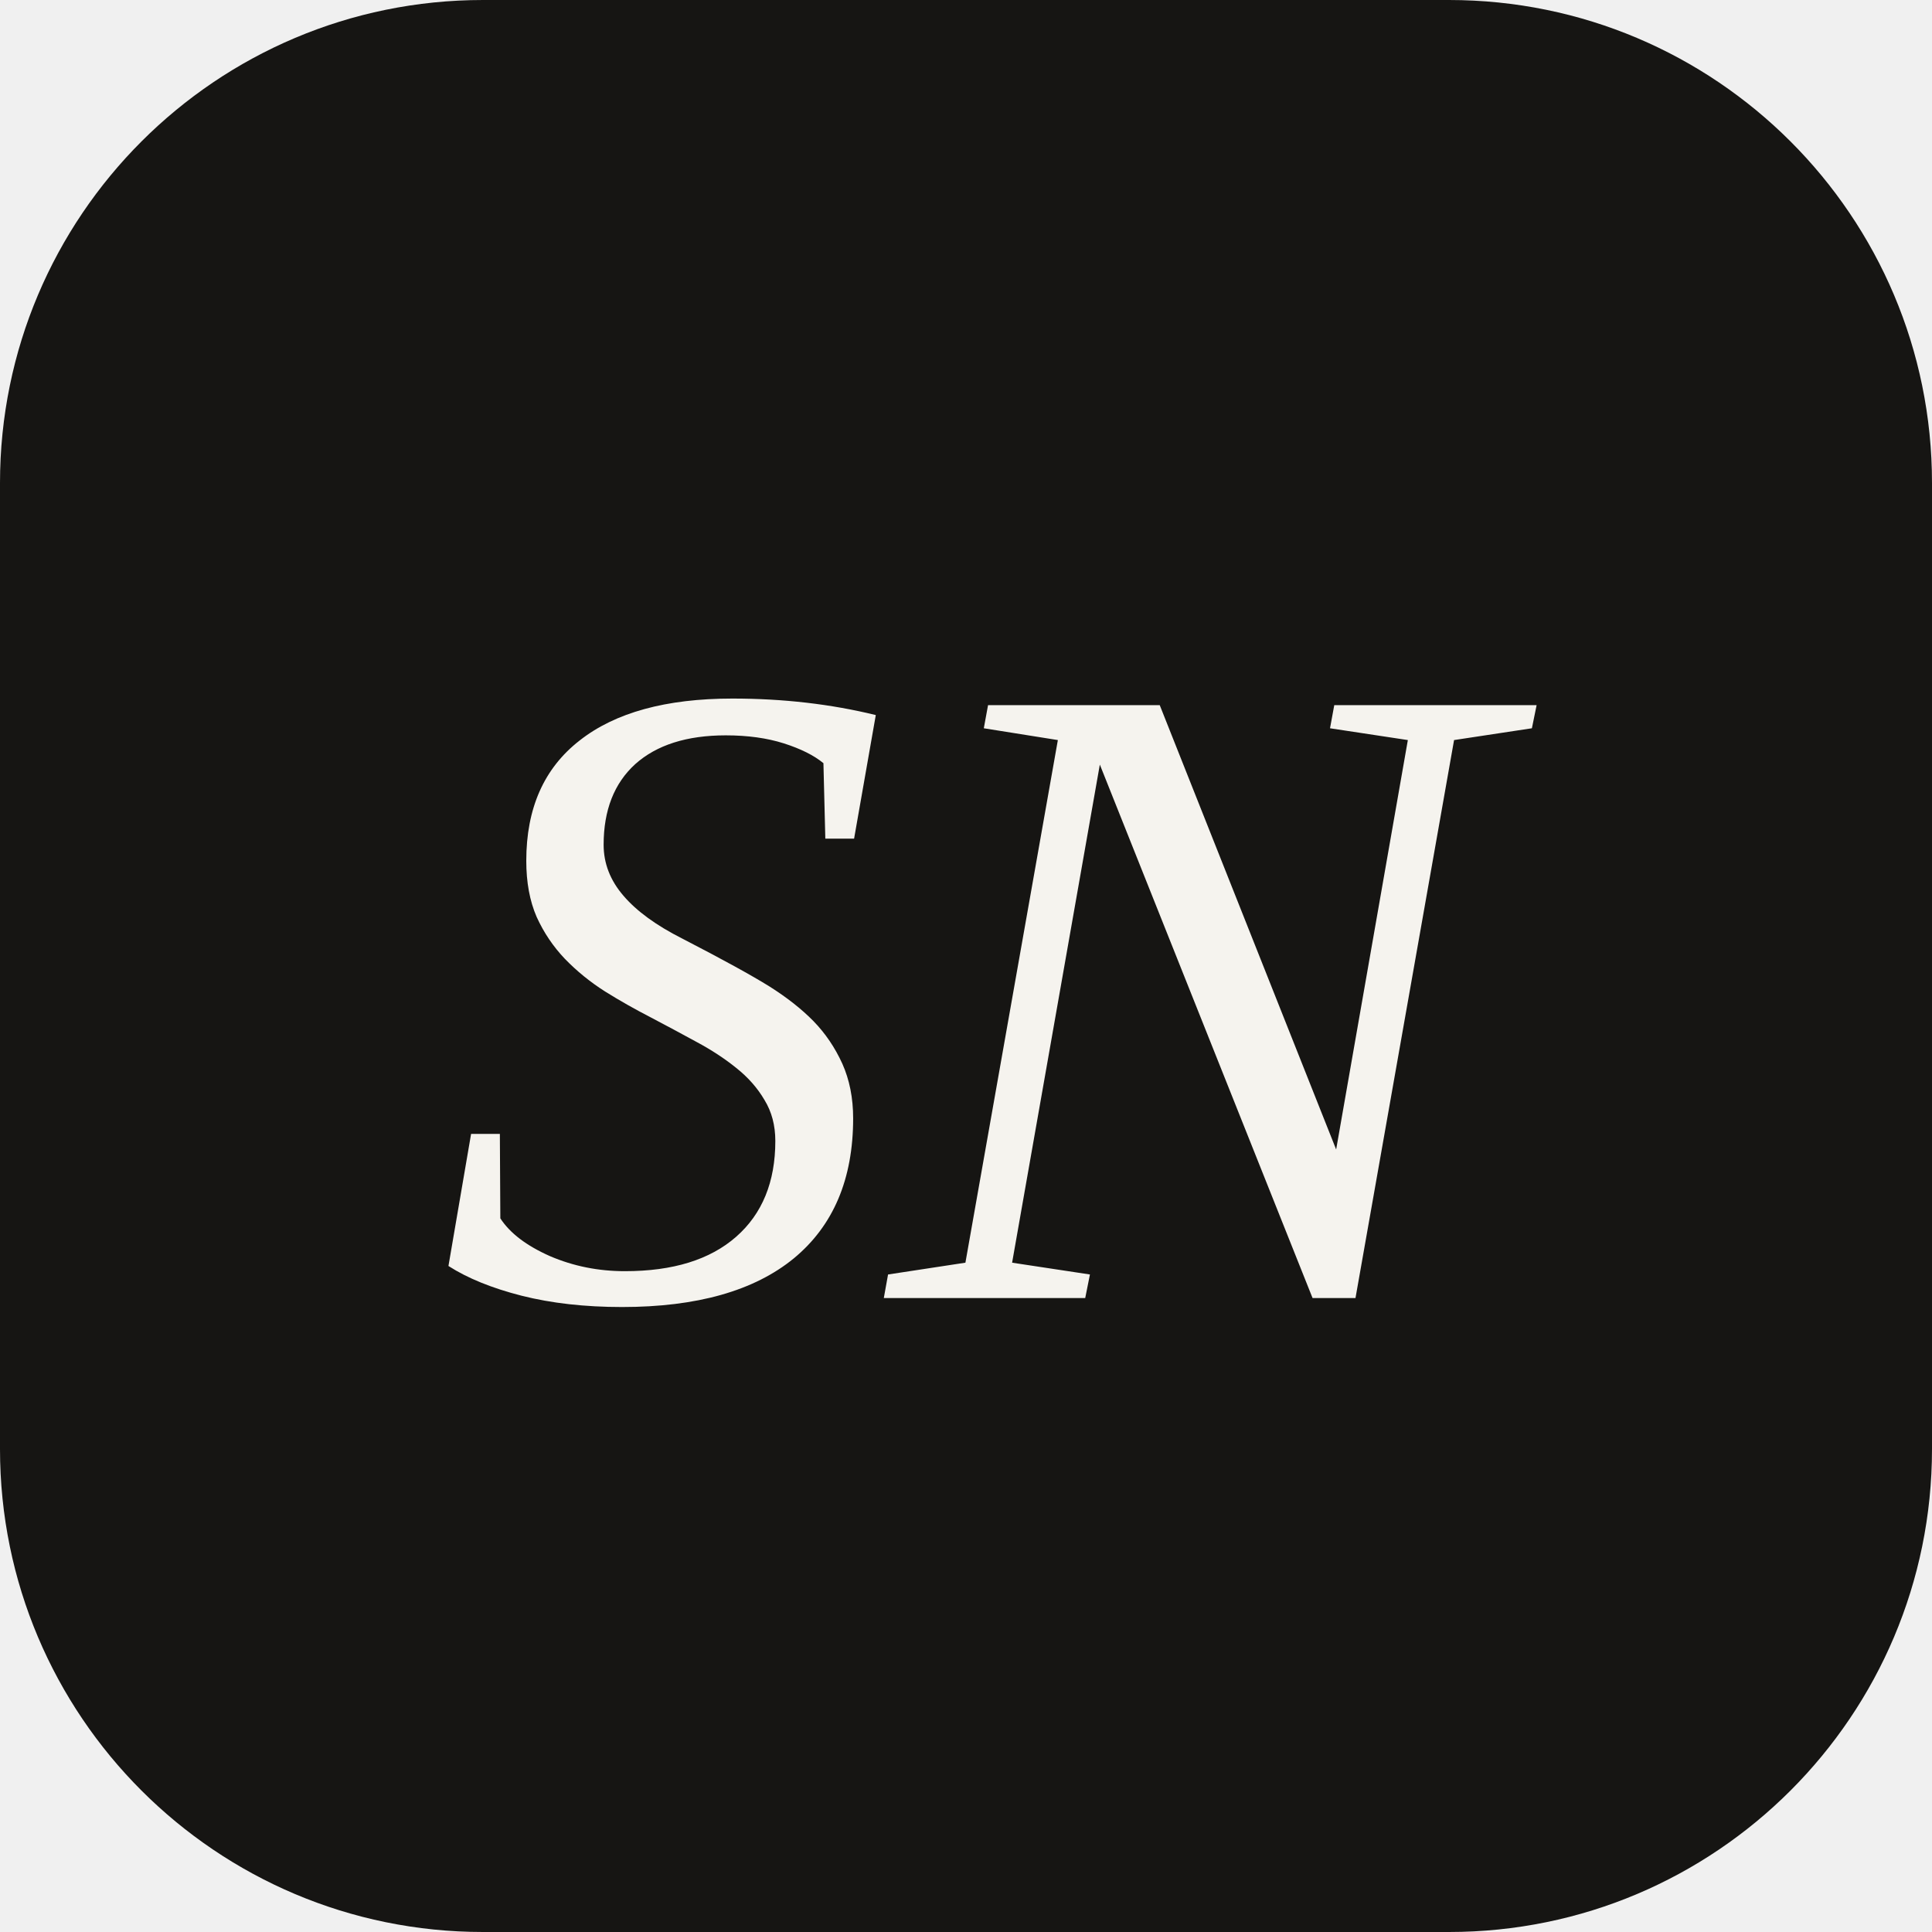
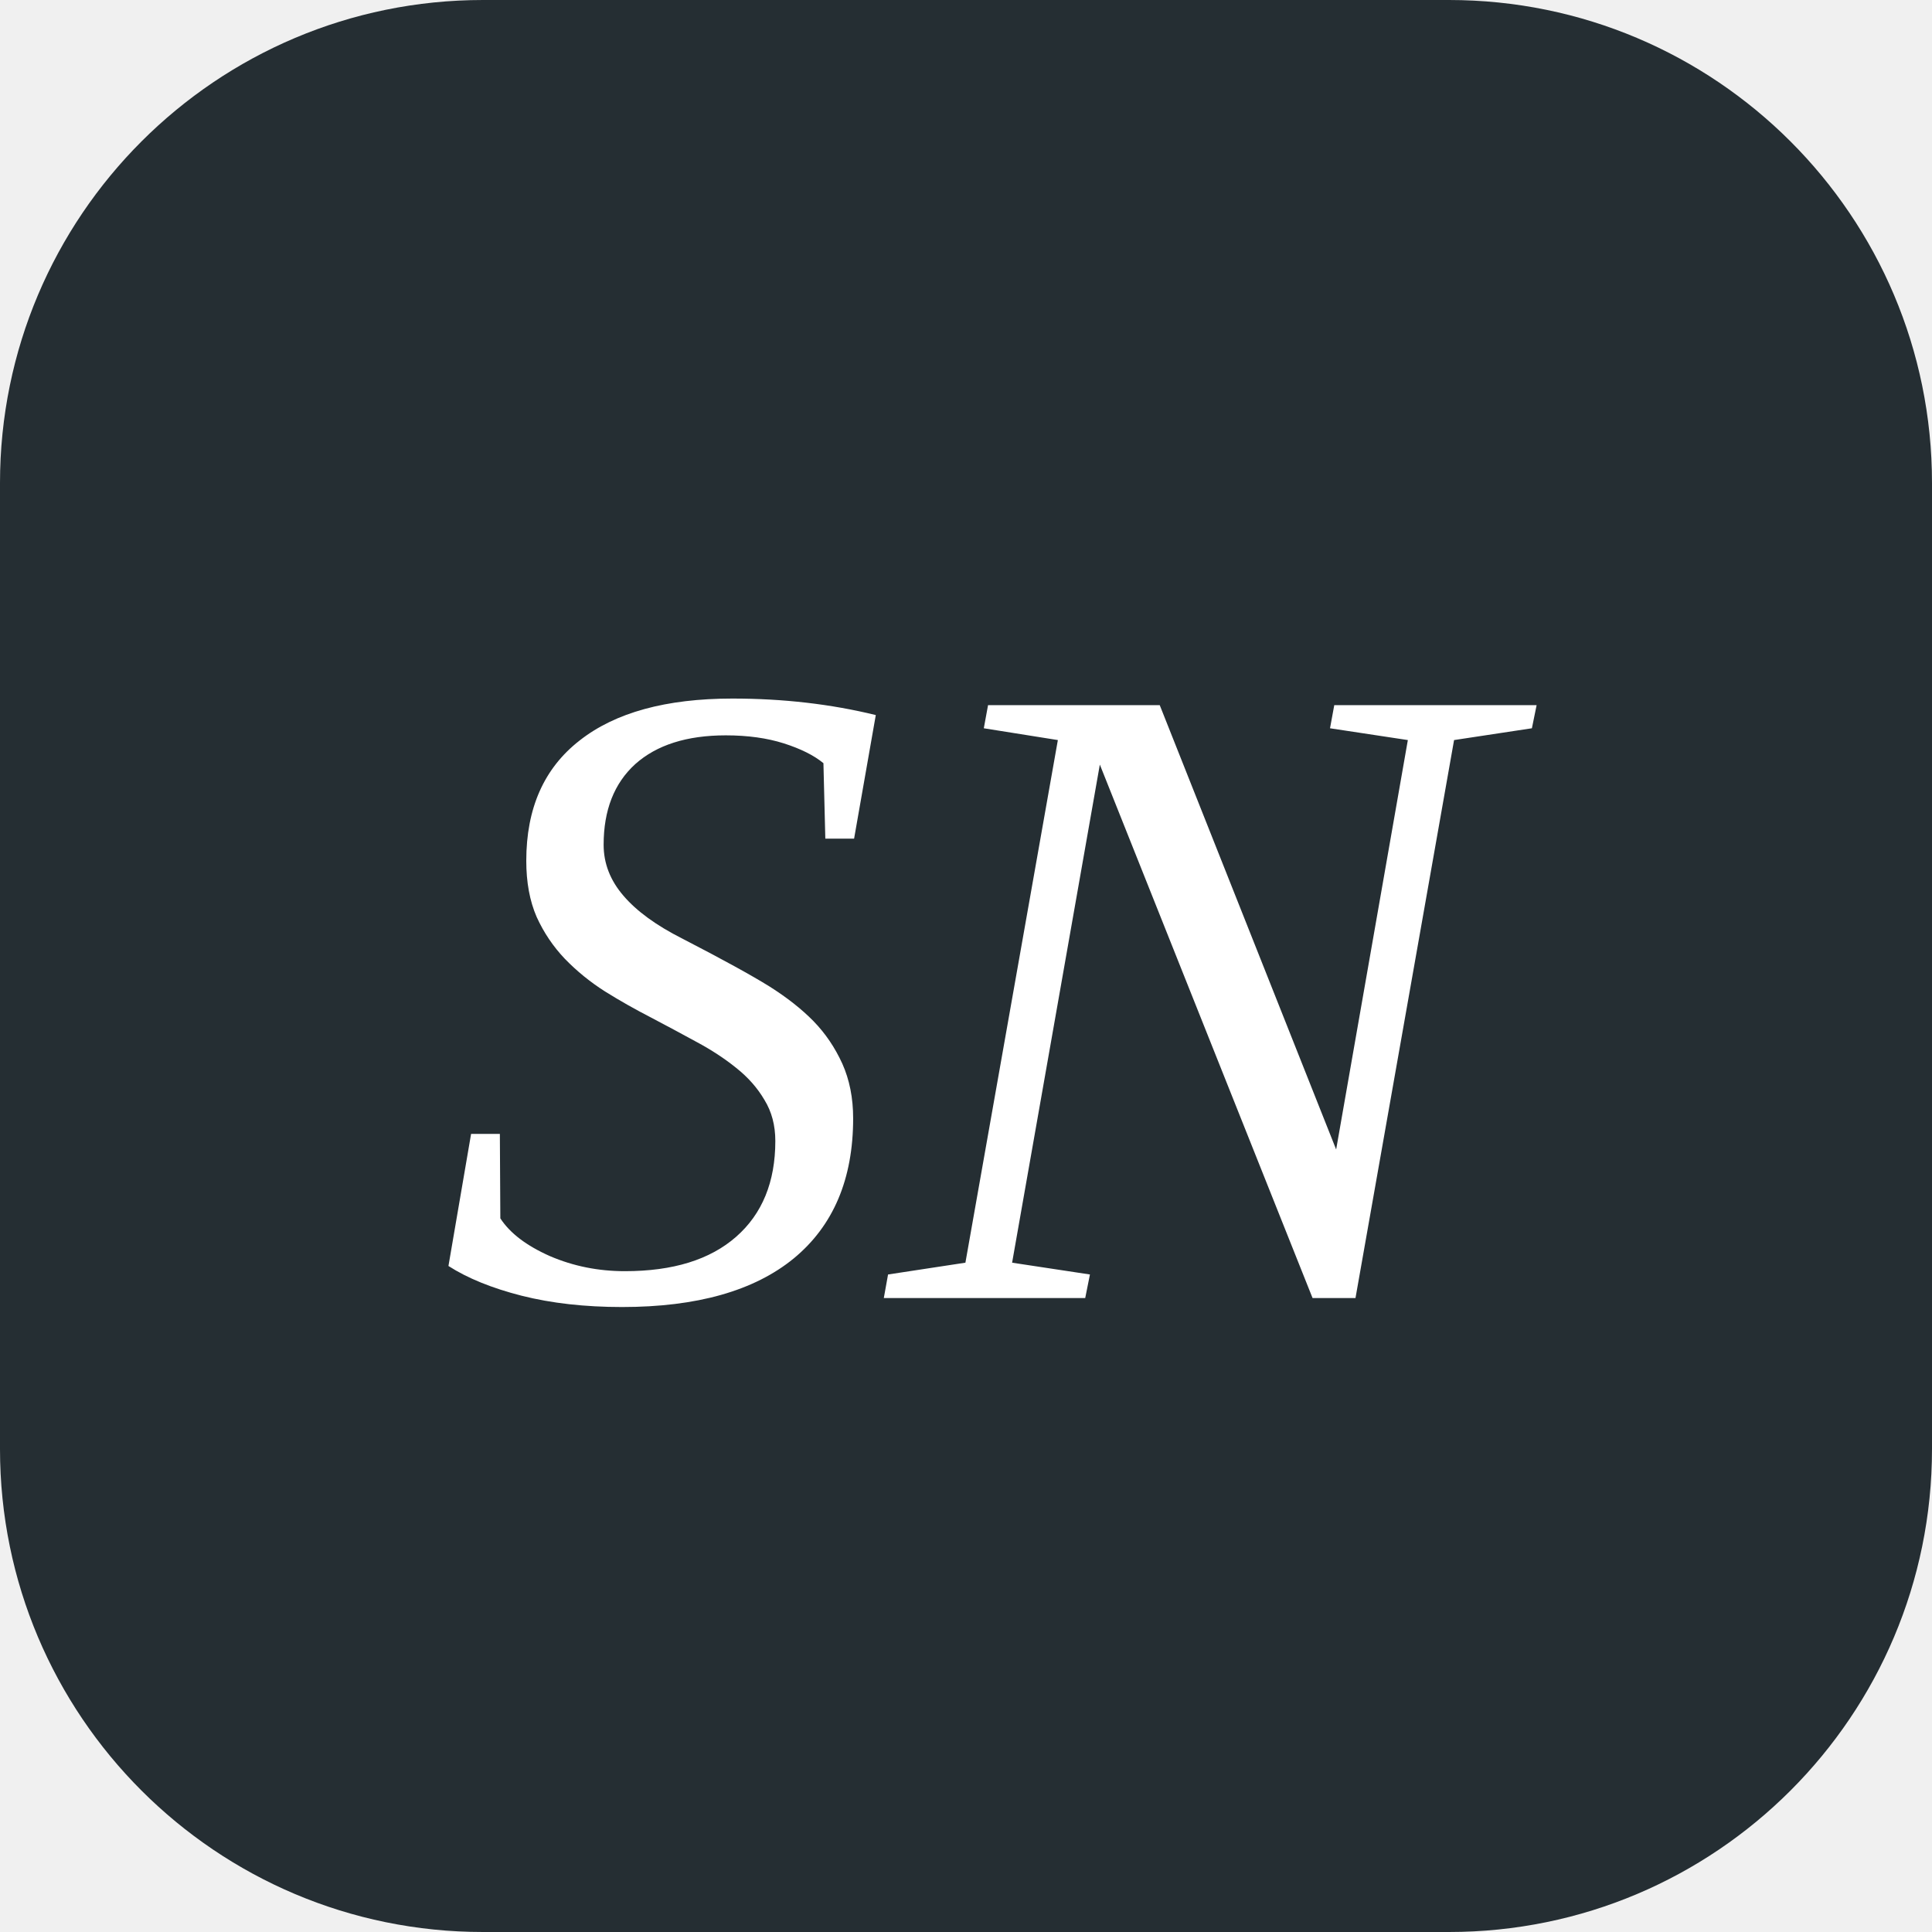
<svg xmlns="http://www.w3.org/2000/svg" viewBox="0 0 64 64">
  <style>
-     rect { fill: #161513; }
-     text { fill: #f5f3ee; }
+     rect { fill: #252e33; }
+     text { fill: #ffffff; }
    @media (prefers-color-scheme: dark) {
-       rect { fill: #f1eee7; }
-       text { fill: #0e0e0d; }
+       rect { fill: #eceff1; }
+       text { fill: #1a1f23; }
    }
  </style>
  <rect width="64" height="64" rx="16" />
  <text x="32" y="43" text-anchor="middle" font-family="Georgia, 'Times New Roman', serif" font-size="30" font-style="italic">SN</text>
</svg>
